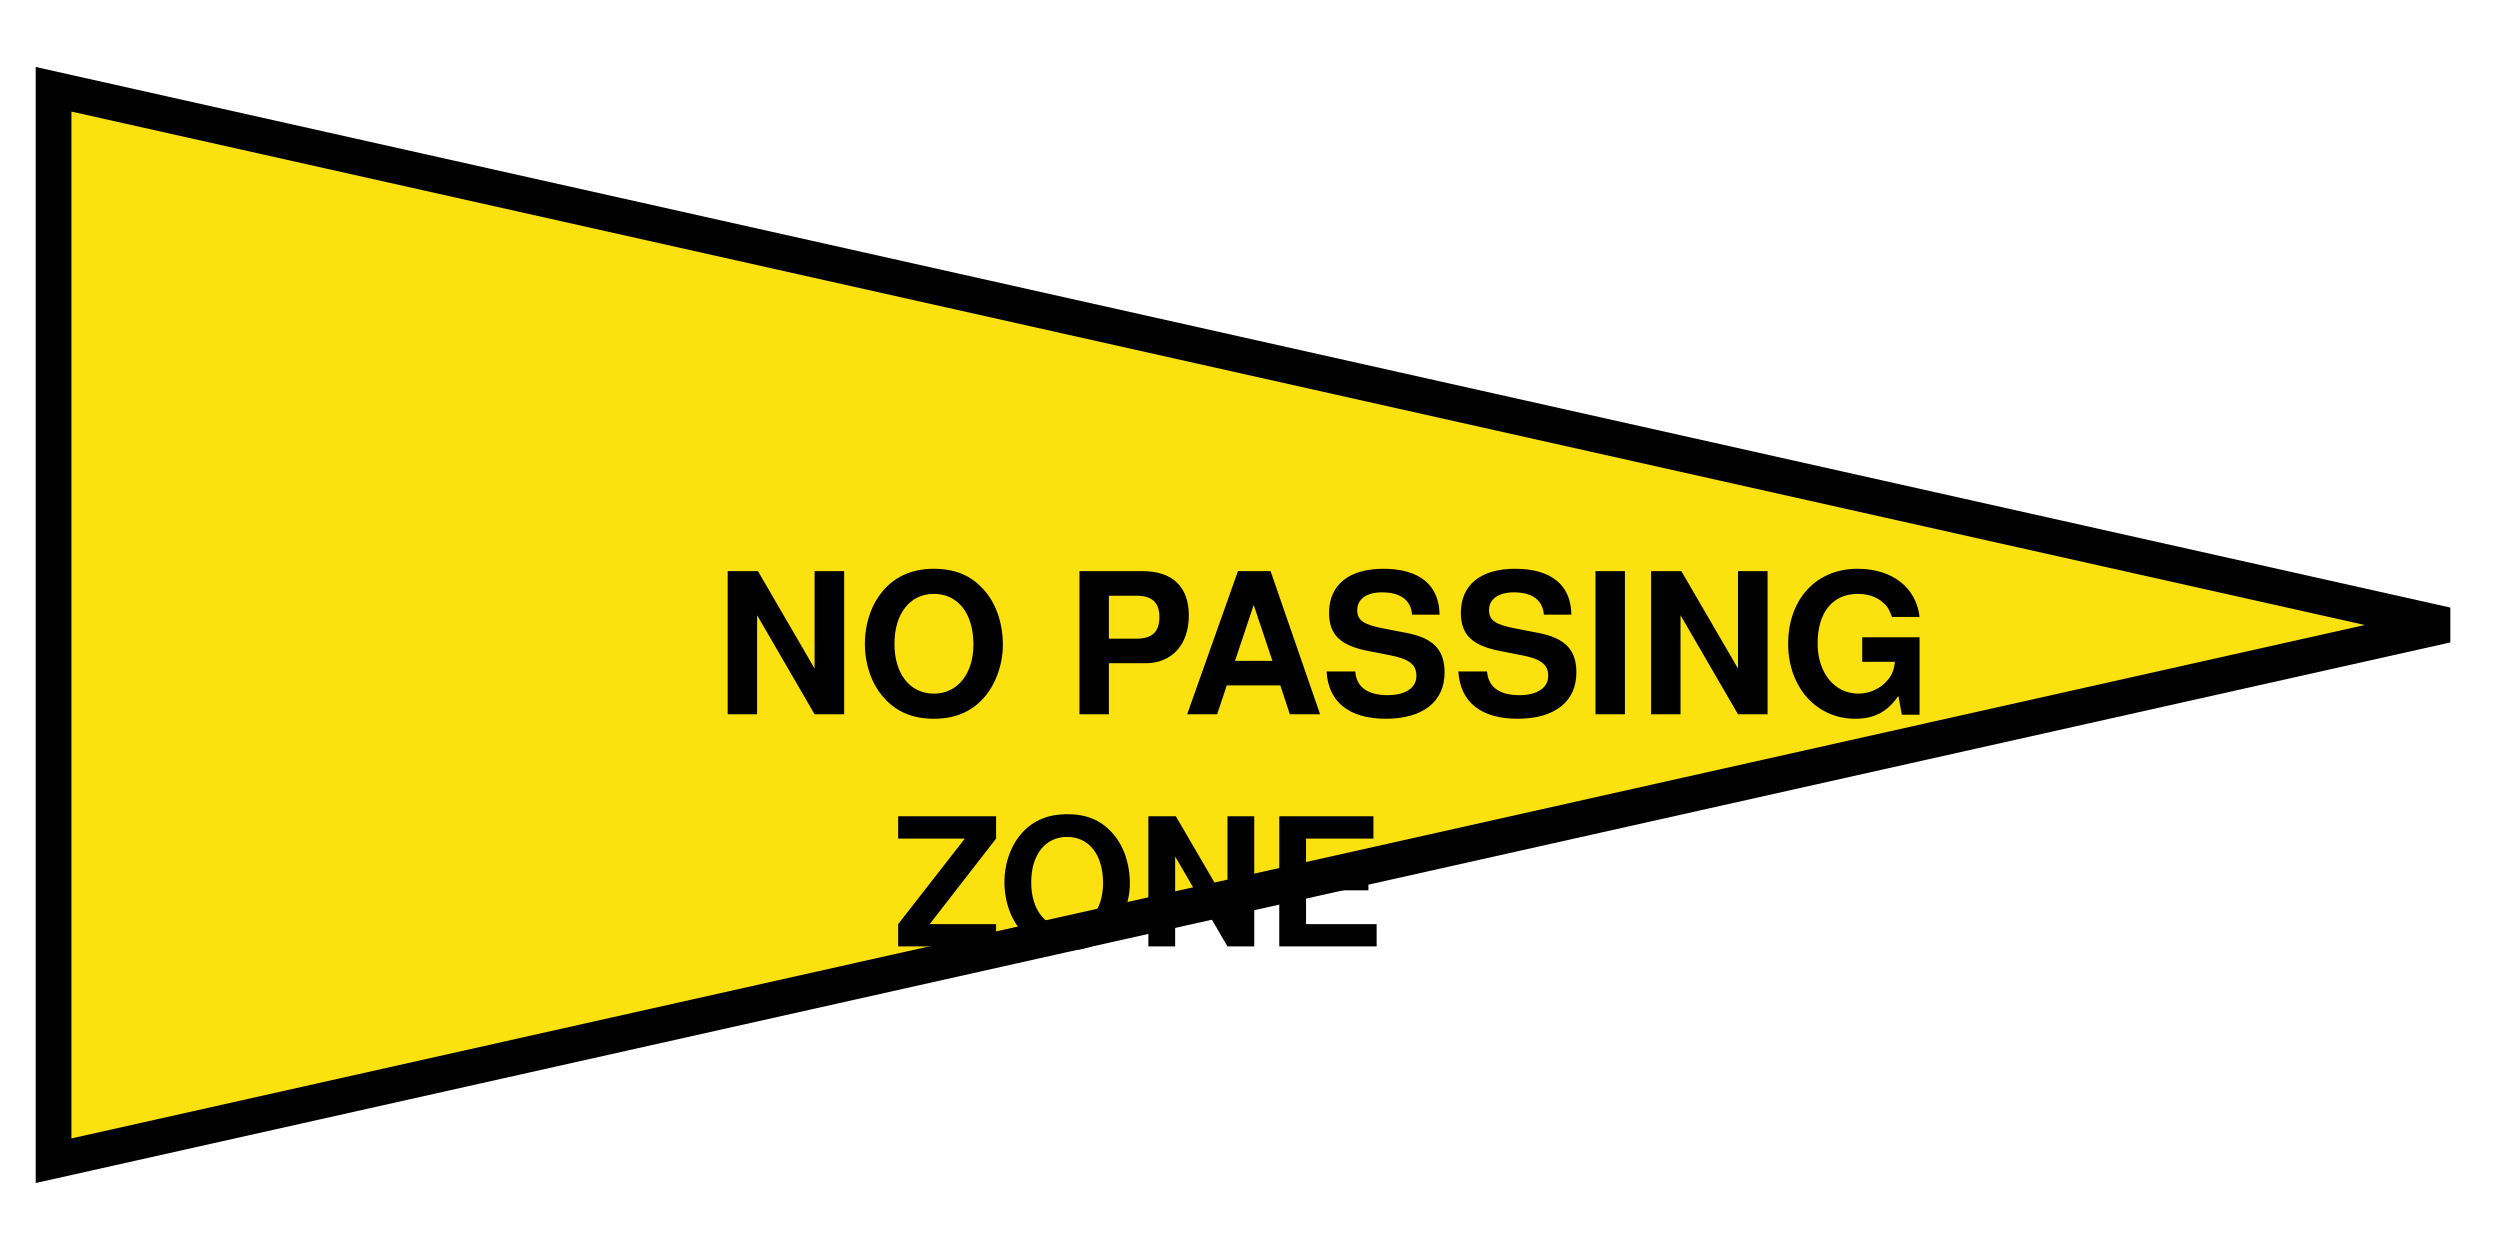
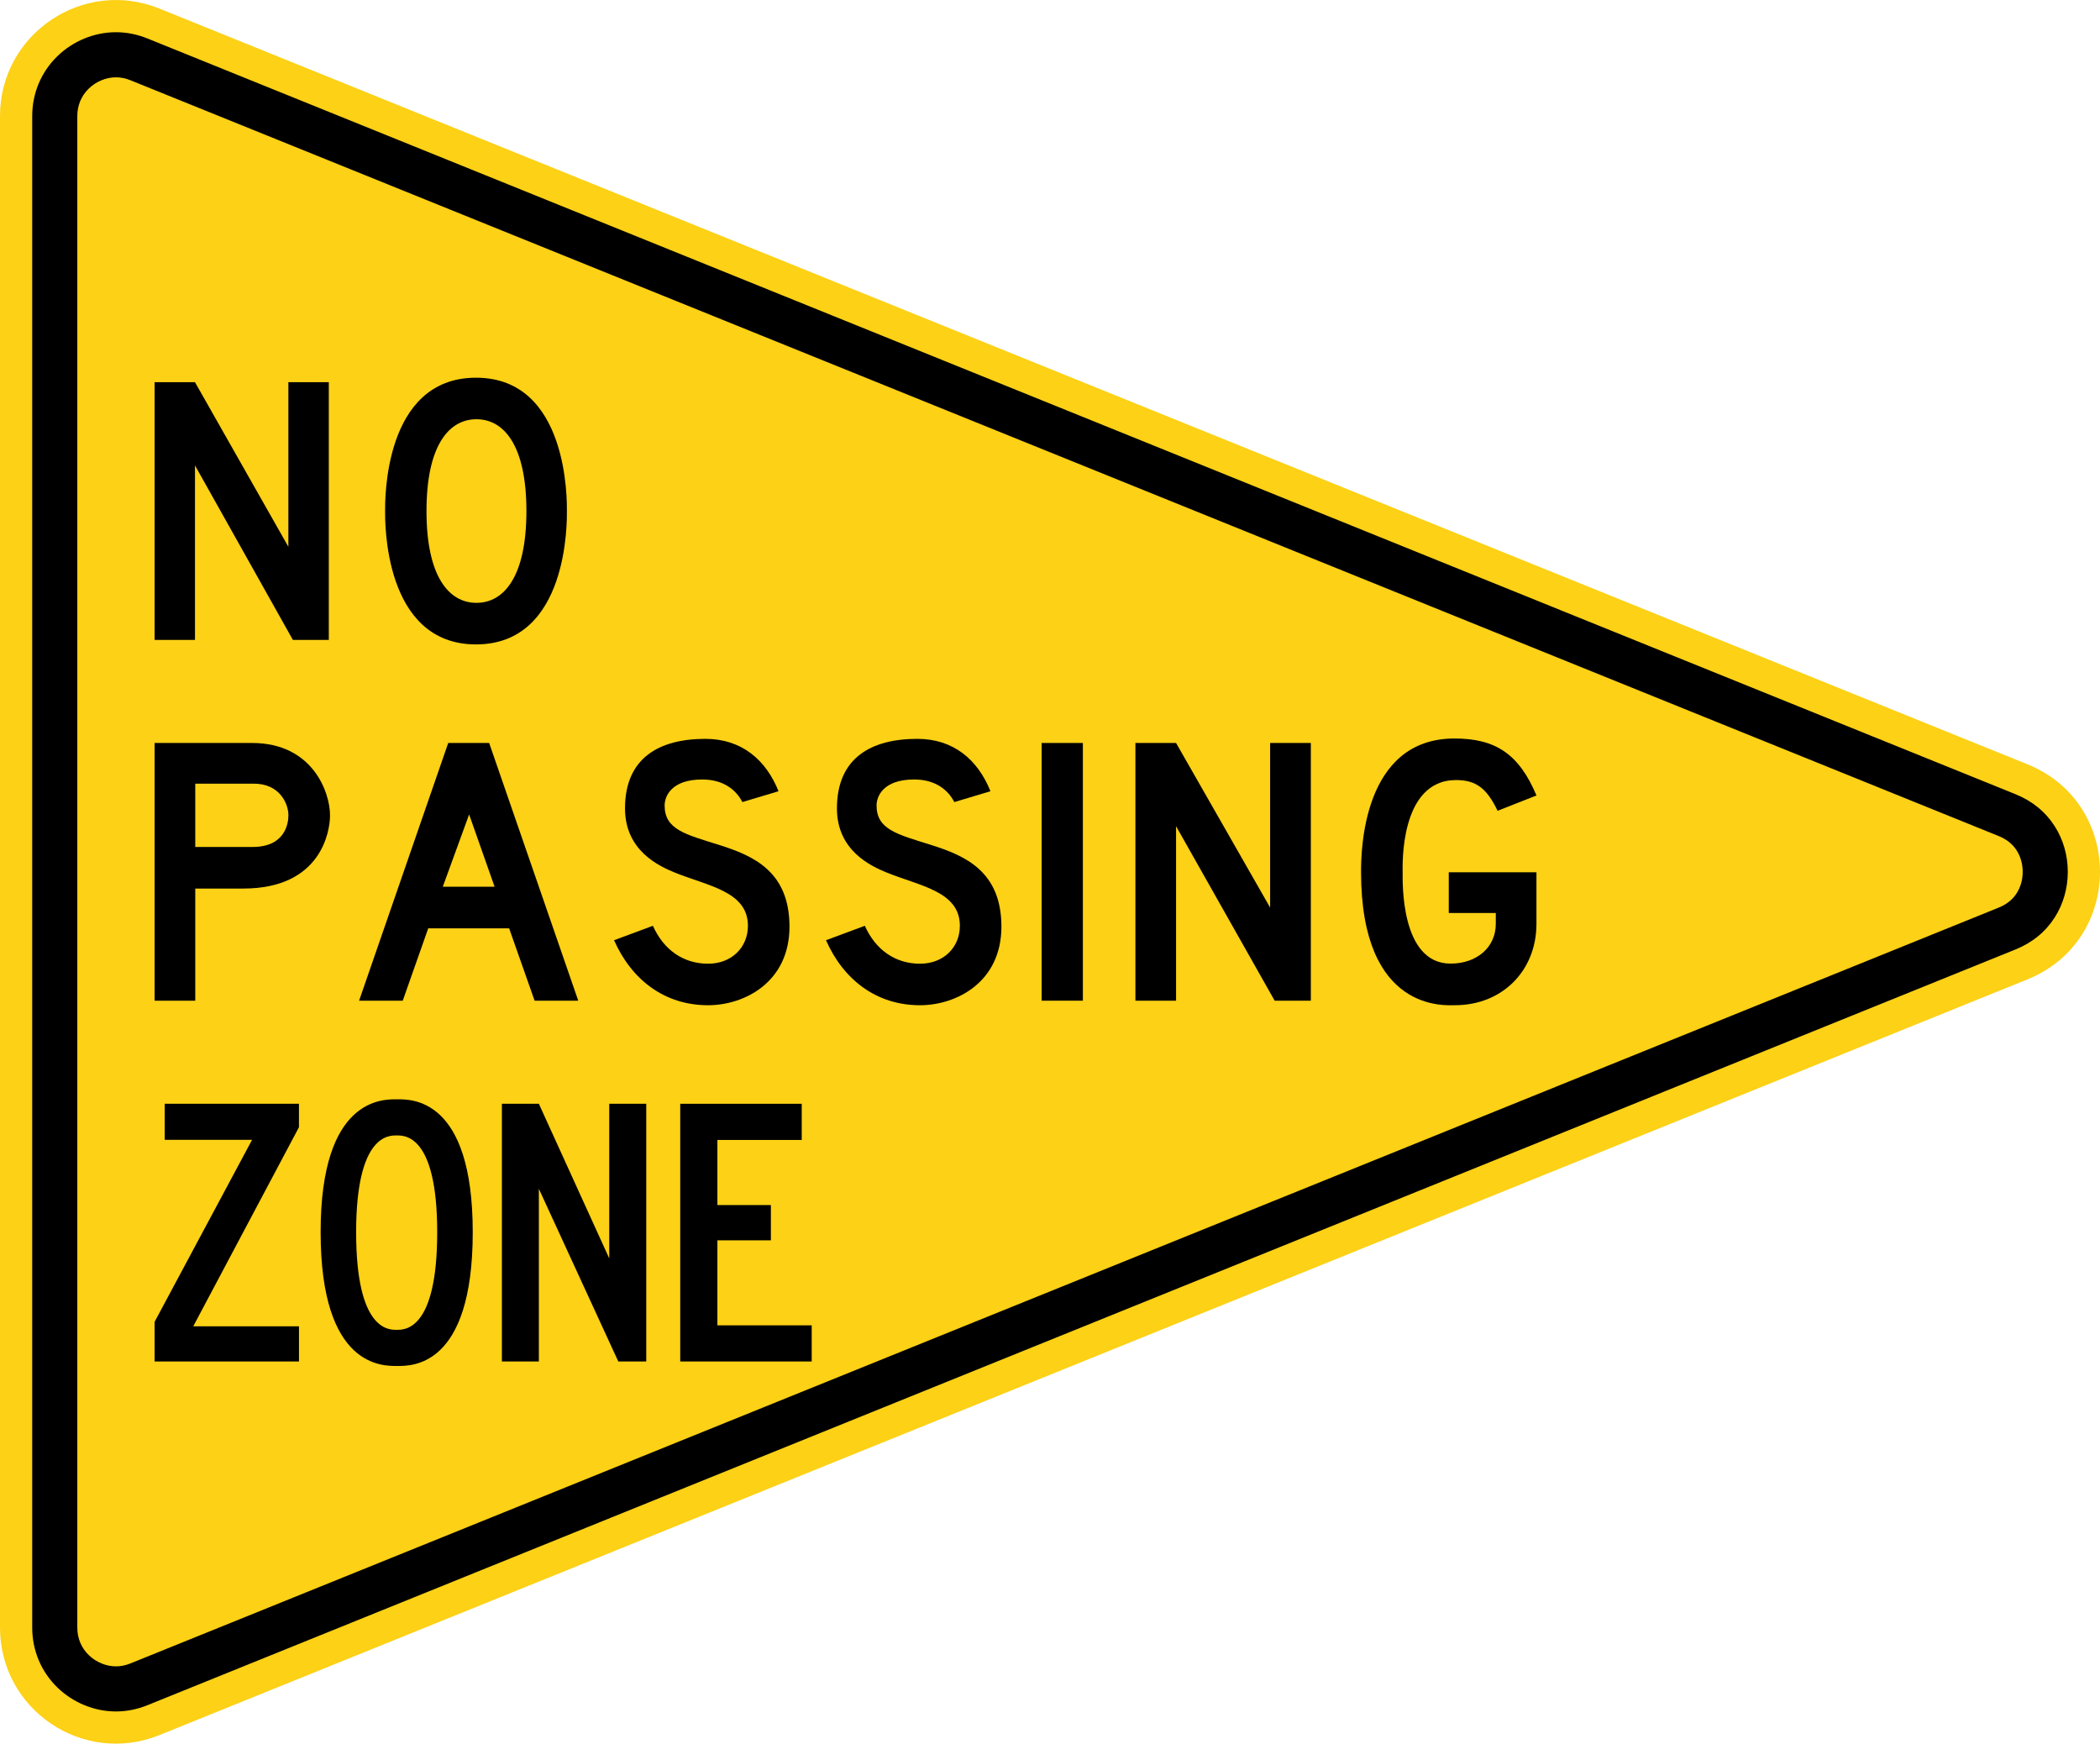
- <svg xmlns="http://www.w3.org/2000/svg" viewBox="0 0 280 140">
-   <polygon points="6,10 274,70 6,130" fill="#FBE10E" stroke="#000000" stroke-width="4" />
-   <text x="80" y="80" font-family="Helvetica, Arial, sans-serif" font-weight="800" font-size="22" fill="#000000">NO PASSING</text>
-   <text x="100" y="106" font-family="Helvetica, Arial, sans-serif" font-weight="800" font-size="20" fill="#000000">ZONE</text>
+ <svg xmlns="http://www.w3.org/2000/svg" id="W14-3" width="40.747in" height="33.83in" viewBox="0 0 2933.8 2435.755">
+   <path d="M2832.55,1368.055L222.75,2423.771c-106.495,43.08-222.75-35.299-222.75-150.178V162.162C0,47.283,116.255-31.095,222.75,11.984l2609.8,1055.715c135,54.61,135,245.746,0,300.356Z" style="fill: #fcd116;" />
+   <path d="M2870.55,1154.187c-12.88-20.19-31.34-35.25-54.88-44.77L205.88,53.697c-14.28-5.77-29.08-8.7-44.01-8.7-30.01,0-59.78,12.2-81.68,33.47-22.69,22.04-35.19,51.76-35.19,83.69v2111.43c0,31.94,12.5,61.67,35.19,83.7,21.9,21.27,51.67,33.47,81.68,33.47,14.93,0,29.73-2.93,44.01-8.7l2609.79-1055.72c23.54-9.52,42-24.58,54.88-44.77,11.94-18.72,18.25-40.74,18.25-63.69s-6.31-44.97-18.25-63.69ZM2817.44,1247.677c-5.78,9.06-14.09,15.69-25.39,20.26L182.25,2323.657c-6.73,2.72-13.59,4.1-20.38,4.1-13.56,0-27.69-5.86-37.79-15.67-10.52-10.21-16.08-23.52-16.08-38.5V162.157c0-14.96,5.56-28.28,16.08-38.49,10.1-9.81,24.23-15.67,37.79-15.67,6.79,0,13.65,1.38,20.38,4.11l2609.8,1055.71c11.3,4.57,19.61,11.2,25.39,20.26,5.47,8.57,8.36,18.88,8.36,29.8s-2.89,21.23-8.36,29.8Z" />
+   <g id="NO">
+     <path d="M272.392,650.111v243.766h-56.392v-360.002h56.392l130.48,229.906v-229.906h56.482v360.002h-50.181l-136.78-243.766Z" />
+     <path d="M791.996,713.876c0,12.915,2.726,186.301-126.994,186.301s-126.994-173.386-126.994-186.301-2.726-186.256,126.994-186.256,126.994,173.341,126.994,186.256ZM665.627,842.127c38.519,0,69.798-36.765,69.798-128.251s-31.279-128.251-69.798-128.251-69.798,36.72-69.798,128.251,31.28,128.251,69.798,128.251Z" />
+   </g>
+   <g id="PASSING">
+     <path d="M339.84,1241.23h-67.05v156.645h-56.79v-360h136.08c84.69,0,108.99,68.85,108.99,101.07,0,22.365-12.285,102.284-121.23,102.284ZM272.79,1183.135h80.145c45.18,0,49.995-32.579,49.995-44.189,0-16.876-12.69-44.235-48.06-44.235h-82.08v88.424Z" />
+     <path d="M711.287,1296.805h-113.04l-35.595,101.07h-60.975l124.515-360h57.195l124.47,360h-60.975l-35.595-101.07ZM618.587,1238.71h72.405l-35.595-101.025-36.81,101.025Z" />
+     <path d="M857.87,1313.41l54.27-20.16c15.165,34.065,43.02,52.965,77.085,52.965,32.805,0,55.665-22.681,55.665-52.965,0-48.105-55.665-55.486-102.33-74.431-21.465-8.82-69.39-30.284-69.39-89.549,0-70.695,47.925-97.155,112.275-97.155,50.445,0,84.51,29.026,102.195,73.17l-50.49,15.121c-8.325-16.246-25.785-31.545-56.025-31.545-43.56,0-52.605,23.76-52.605,36.36,0,33.615,29.025,40.275,76.14,55.08,47.97,15.075,98.28,37.169,98.28,114.21-.045,77.67-63.09,109.71-113.715,109.71-61.83,0-107.37-36.54-131.355-90.809Z" />
+     <path d="M1153.951,1313.41l54.27-20.16c15.165,34.065,43.02,52.965,77.085,52.965,32.805,0,55.665-22.681,55.665-52.965,0-48.105-55.665-55.486-102.33-74.431-21.465-8.82-69.39-30.284-69.39-89.549,0-70.695,47.925-97.155,112.275-97.155,50.445,0,84.51,29.026,102.195,73.17l-50.49,15.121c-8.325-16.246-25.785-31.545-56.025-31.545-43.56,0-52.605,23.76-52.605,36.36,0,33.615,29.025,40.275,76.14,55.08,47.97,15.075,98.28,37.169,98.28,114.21-.045,77.67-63.09,109.71-113.715,109.71-61.83,0-107.37-36.54-131.355-90.809Z" />
+     <path d="M1455.23,1037.875h57.599v360h-57.599v-360Z" />
+     <path d="M1643.021,1154.11v243.765h-56.79v-360h56.79l131.4,229.905v-229.905h56.88v360h-50.535l-137.745-243.765Z" />
+     <path d="M2031.966,1031.62c57.69,0,90.18,21.87,114.57,79.561l-54.315,21.42c-15.166-31.59-30.285-42.931-58.095-42.931-79.111,0-74.566,120.42-74.566,128.835,0,13.544-3.06,127.575,66.961,127.575,36.629,0,63.179-22.725,63.179-55.575v-15.12h-65.7v-56.88h122.49v72c0,65.655-47.97,113.67-113.716,113.67-13.049,0-131.309,10.755-131.309-186.299,0-27.585,1.529-186.256,130.499-186.256Z" />
+   </g>
+   <g id="ZONE">
+     <path d="M216,1846.483l136.17-254.25h-122.04v-50.355h187.515v32.76l-147.69,278.145h147.735v49.095h-201.69v-55.395Z" />
+     <path d="M447.943,1721.112c0-188.505,87.435-185.49,106.83-185.49s105.66-2.88,105.66,185.625c0,189.855-86.265,186.886-105.66,186.886s-106.83,2.97-106.83-187.02ZM554.188,1586.113c-10.26,0-56.655-2.115-56.655,135.27,0,138.375,46.395,136.259,56.655,136.259s56.61,2.115,56.61-136.259c0-137.385-46.35-135.27-56.61-135.27Z" />
+     <path d="M752.819,1660.632v241.245h-51.66v-360h51.66l98.325,216v-216h51.705v360h-39.06l-110.97-241.245Z" />
+     <path d="M950.31,1541.878h169.74v50.535h-117.81v90.945h74.7v49.275h-74.7v118.755h131.76v50.49h-183.69v-360Z" />
+   </g>
</svg>
